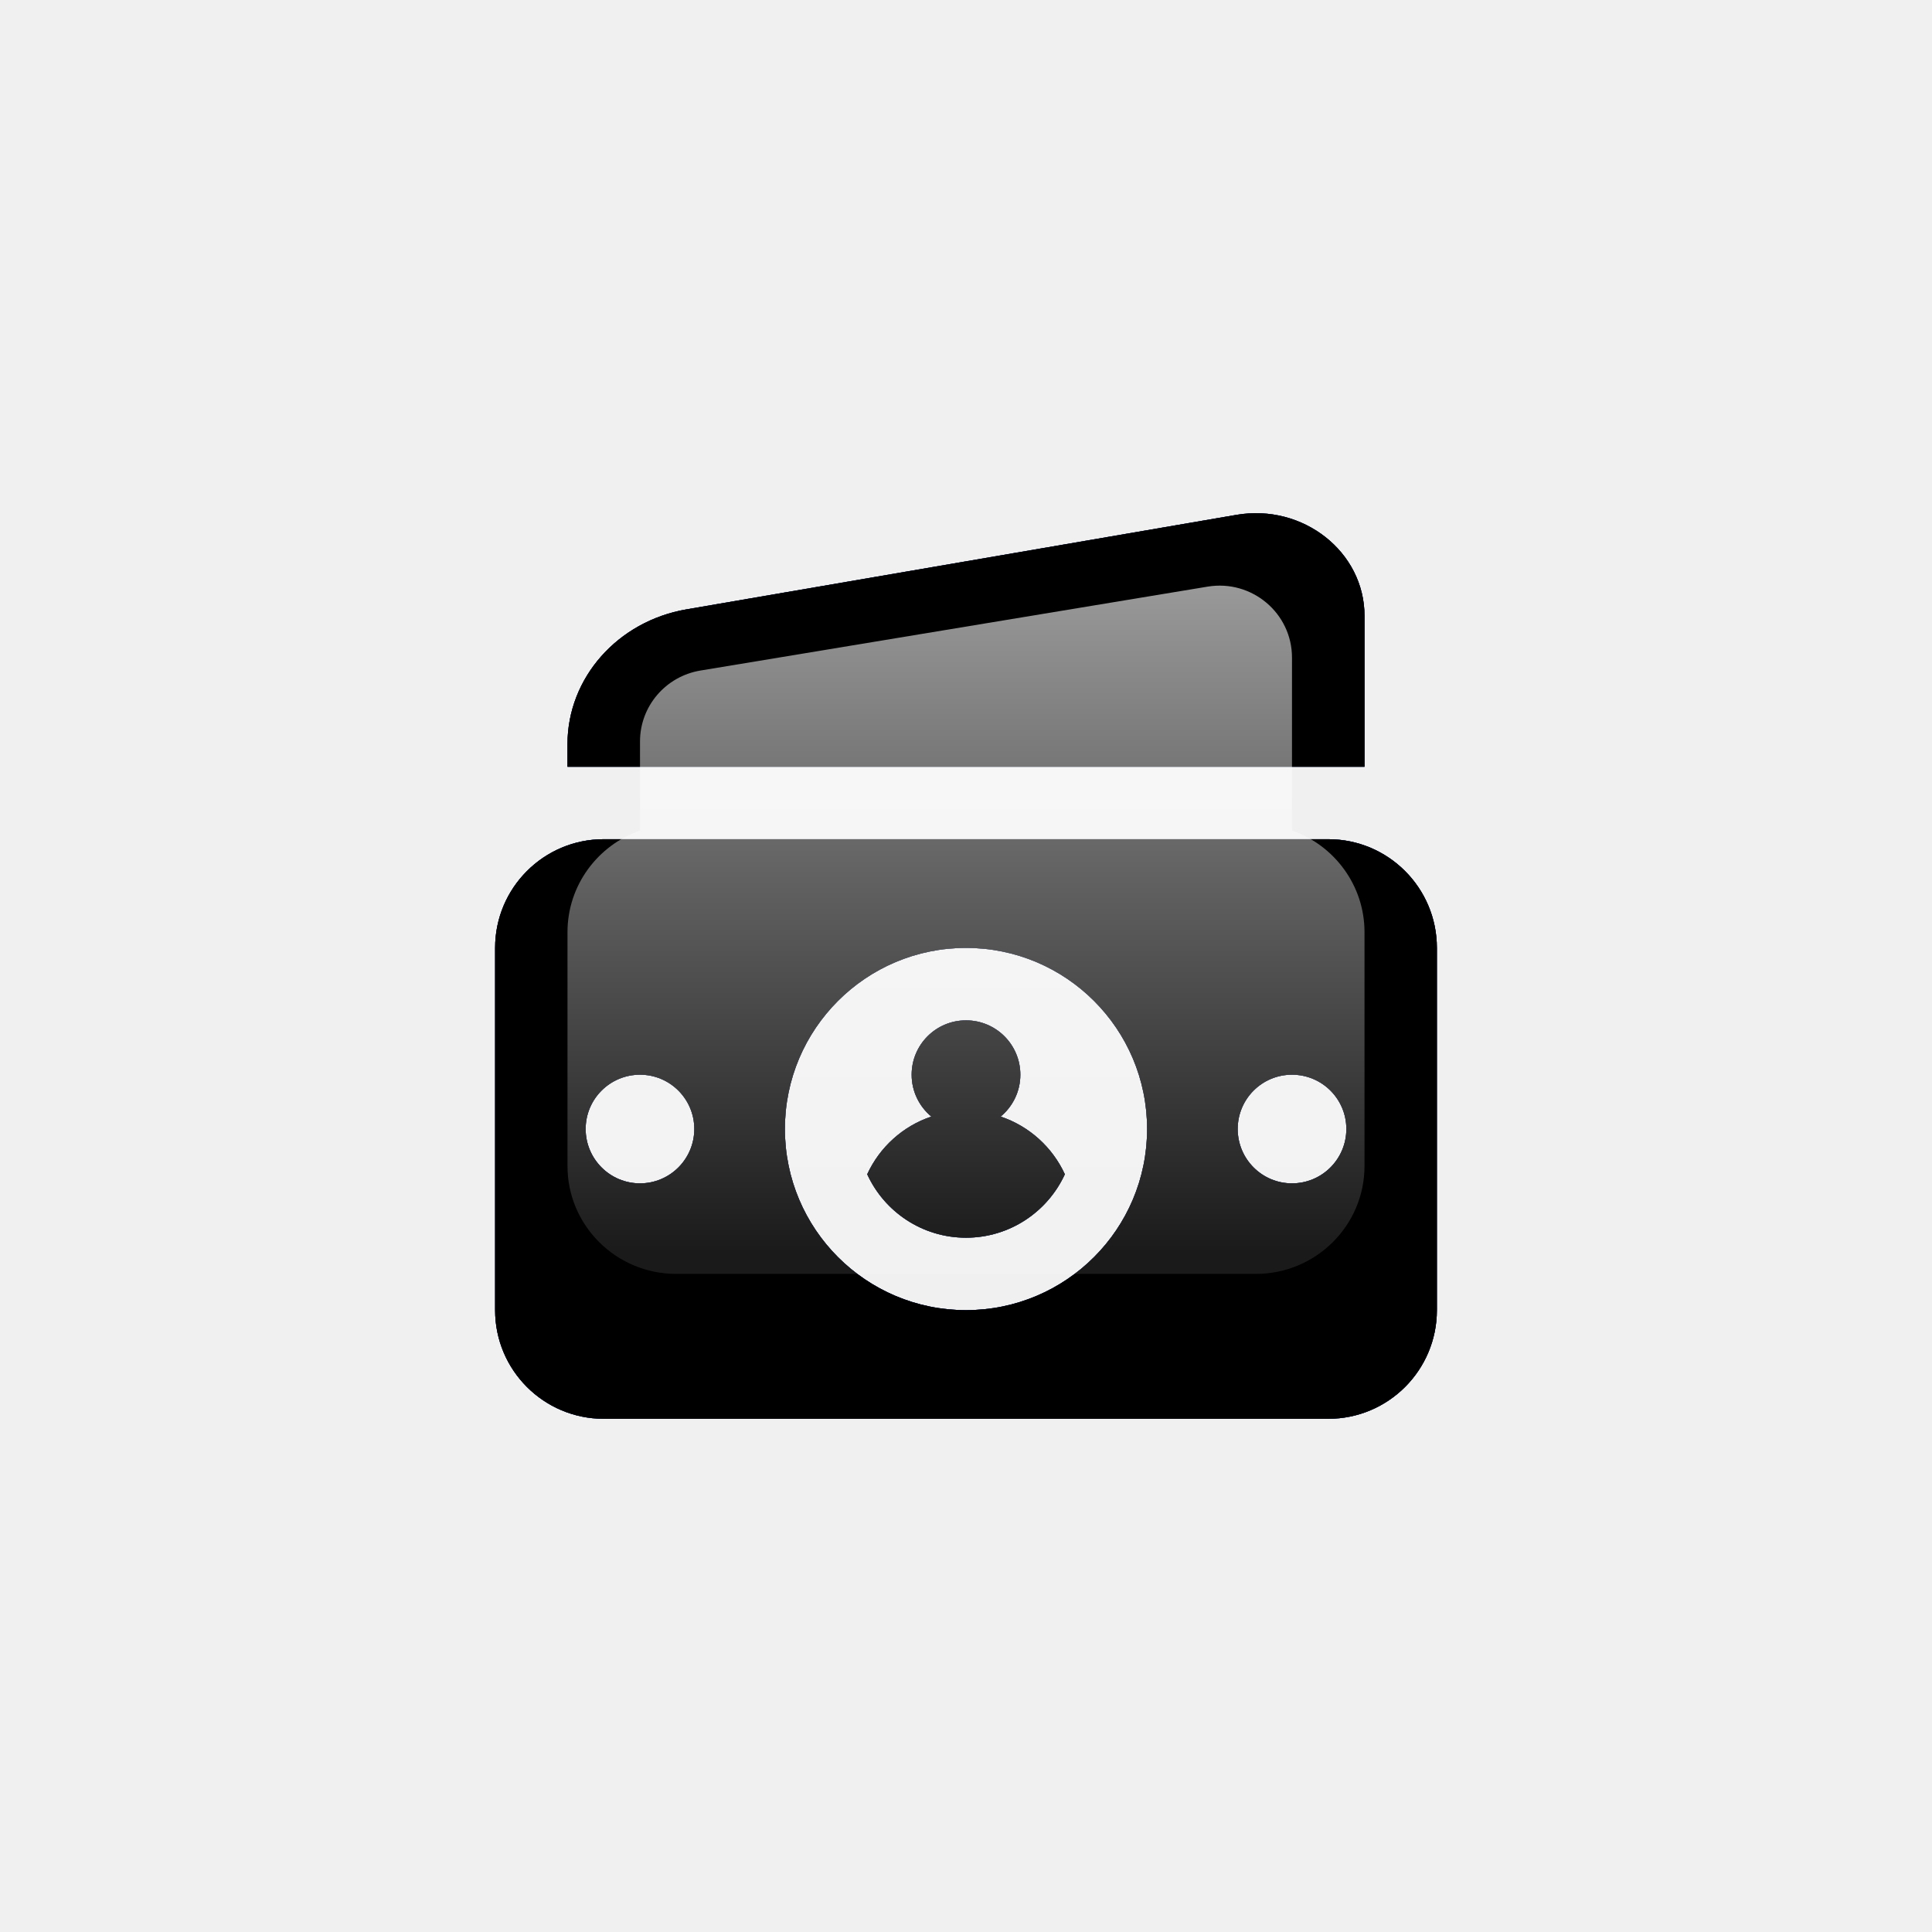
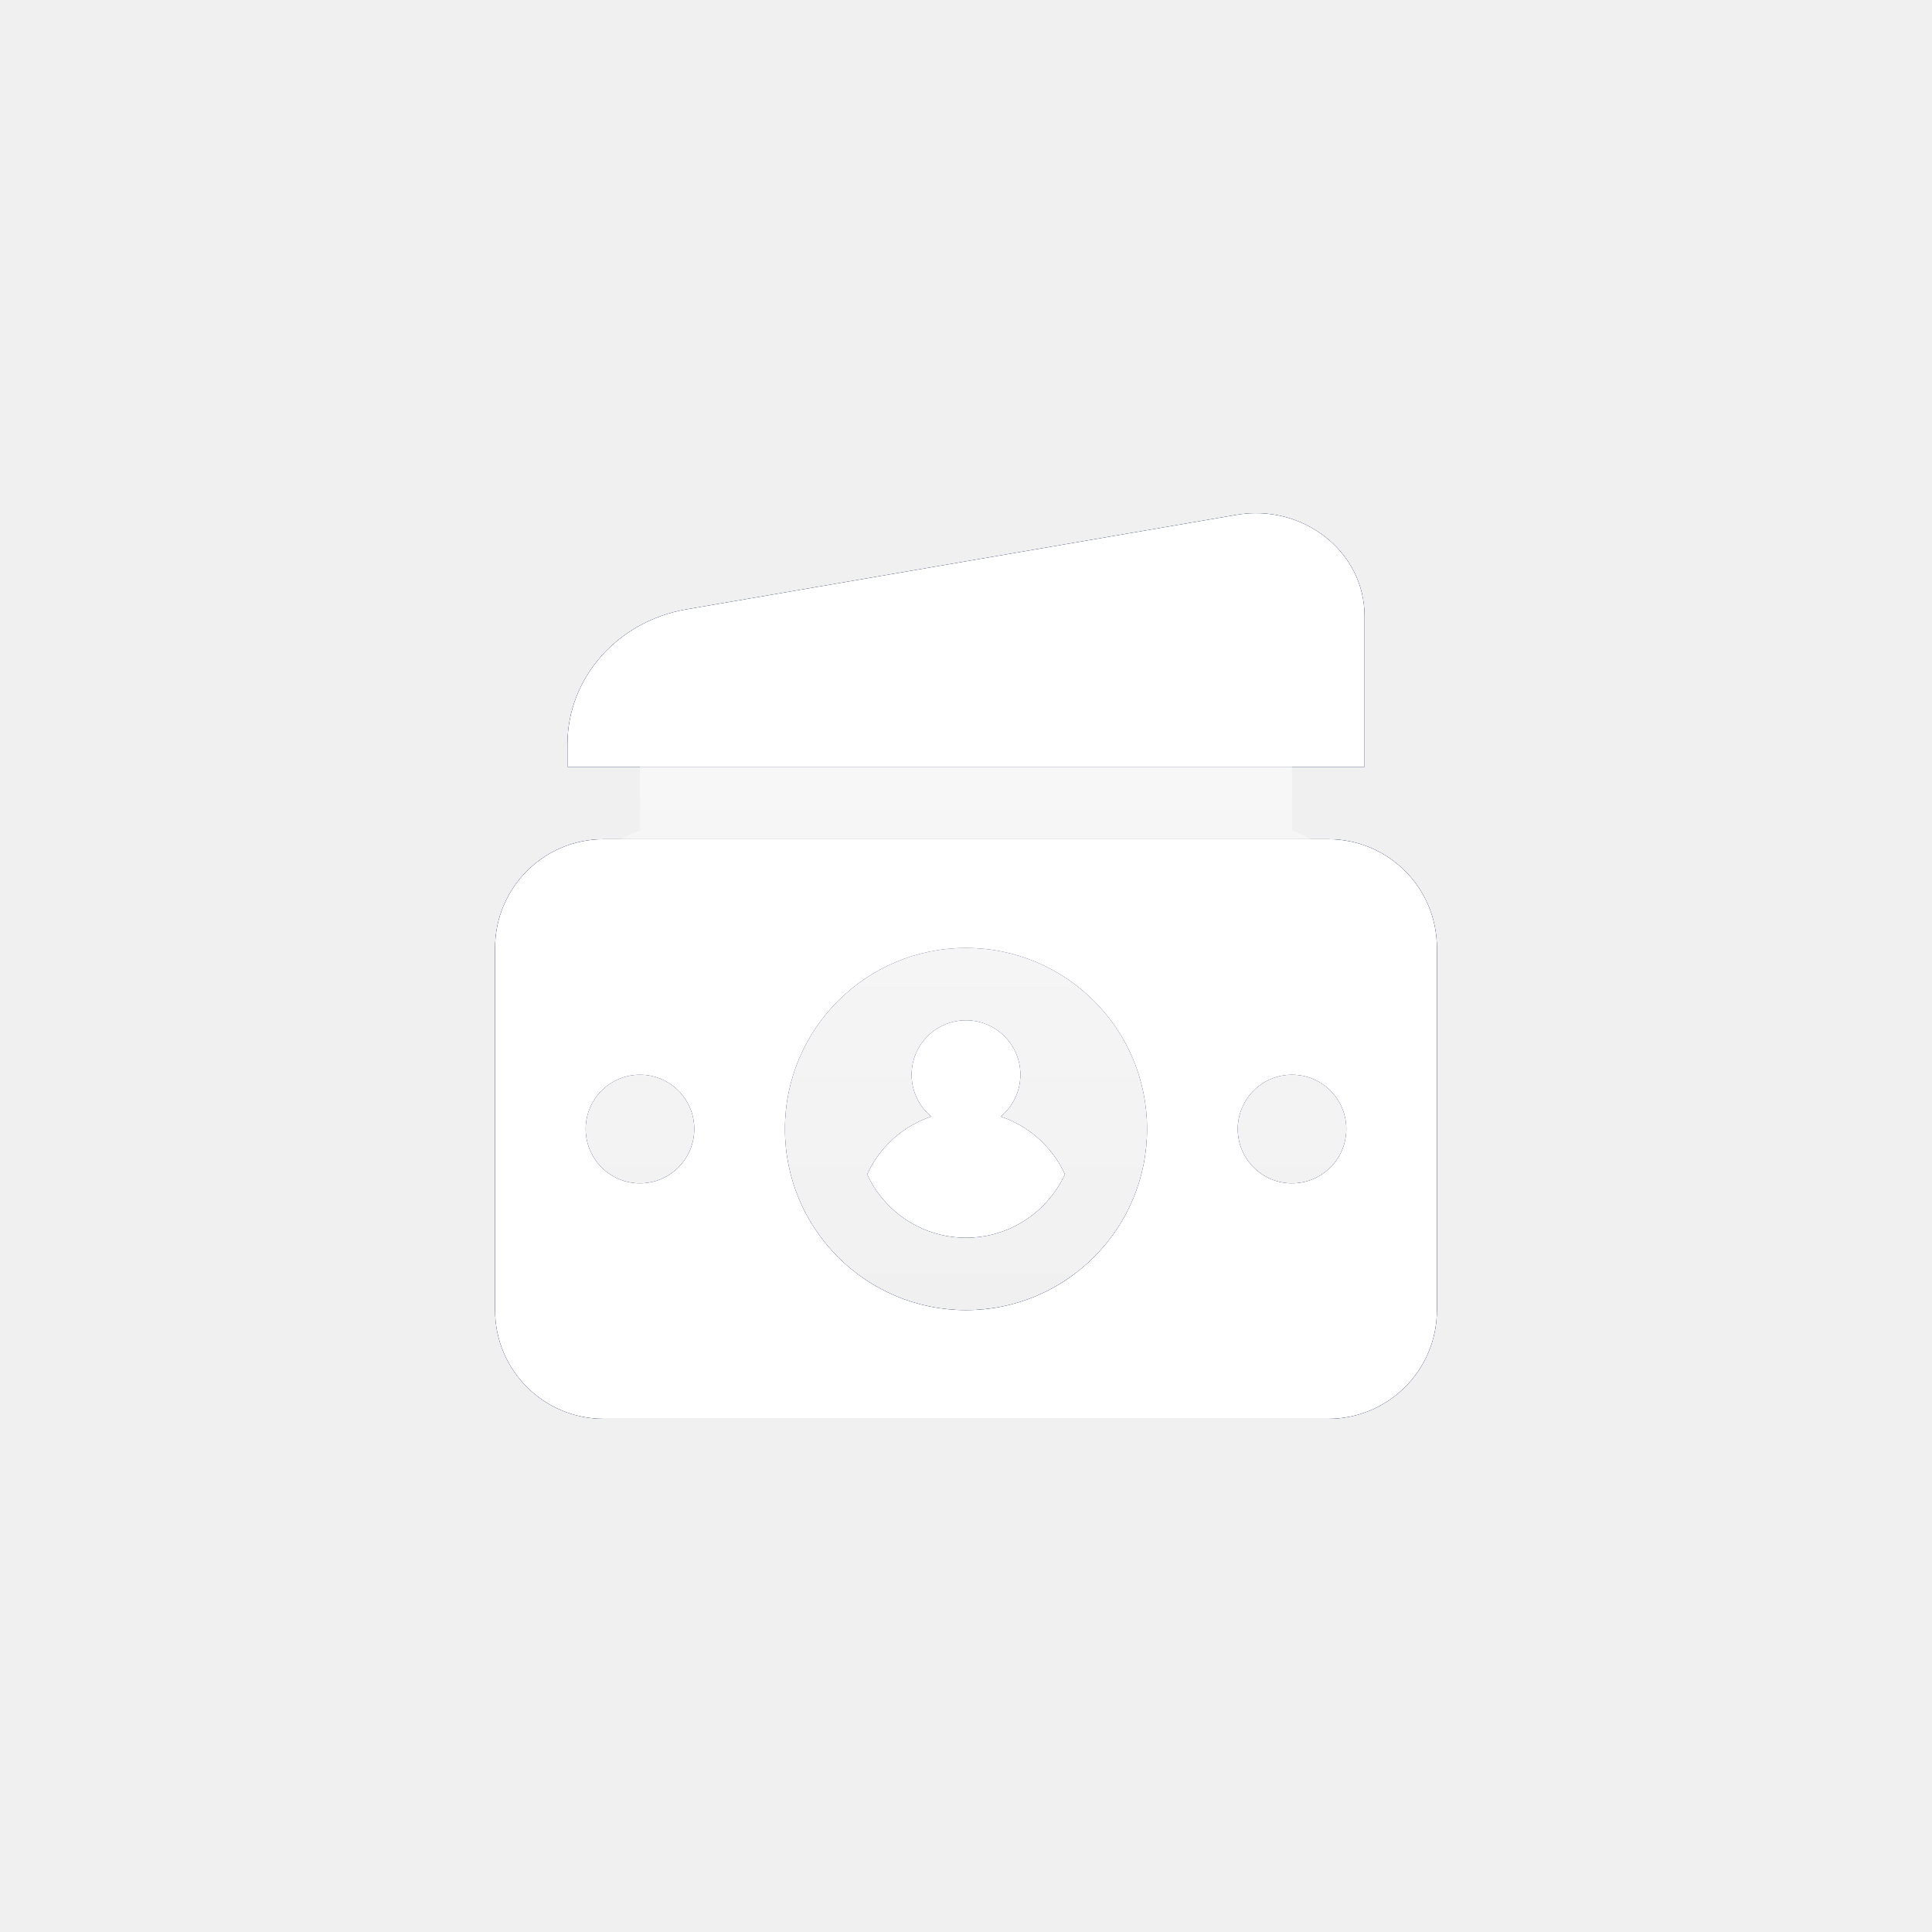
<svg xmlns="http://www.w3.org/2000/svg" width="30" height="30" viewBox="0 0 30 30" fill="none">
  <path fill-rule="evenodd" clip-rule="evenodd" d="M7.688 20.344V14.719C7.688 13.787 8.443 13.031 9.375 13.031H20.625C21.557 13.031 22.312 13.787 22.312 14.719V20.344C22.312 21.276 21.557 22.031 20.625 22.031H9.375C8.443 22.031 7.688 21.276 7.688 20.344ZM9.938 18.375C10.403 18.375 10.781 17.997 10.781 17.531C10.781 17.065 10.403 16.688 9.938 16.688C9.472 16.688 9.094 17.065 9.094 17.531C9.094 17.997 9.472 18.375 9.938 18.375ZM20.062 18.375C20.529 18.375 20.906 17.997 20.906 17.531C20.906 17.065 20.529 16.688 20.062 16.688C19.596 16.688 19.219 17.065 19.219 17.531C19.219 17.997 19.596 18.375 20.062 18.375ZM15 20.344C16.553 20.344 17.812 19.084 17.812 17.531C17.812 15.978 16.553 14.719 15 14.719C13.447 14.719 12.188 15.978 12.188 17.531C12.188 19.084 13.447 20.344 15 20.344Z" fill="#040E2C" />
  <path fill-rule="evenodd" clip-rule="evenodd" d="M7.688 20.344V14.719C7.688 13.787 8.443 13.031 9.375 13.031H20.625C21.557 13.031 22.312 13.787 22.312 14.719V20.344C22.312 21.276 21.557 22.031 20.625 22.031H9.375C8.443 22.031 7.688 21.276 7.688 20.344ZM9.938 18.375C10.403 18.375 10.781 17.997 10.781 17.531C10.781 17.065 10.403 16.688 9.938 16.688C9.472 16.688 9.094 17.065 9.094 17.531C9.094 17.997 9.472 18.375 9.938 18.375ZM20.062 18.375C20.529 18.375 20.906 17.997 20.906 17.531C20.906 17.065 20.529 16.688 20.062 16.688C19.596 16.688 19.219 17.065 19.219 17.531C19.219 17.997 19.596 18.375 20.062 18.375ZM15 20.344C16.553 20.344 17.812 19.084 17.812 17.531C17.812 15.978 16.553 14.719 15 14.719C13.447 14.719 12.188 15.978 12.188 17.531C12.188 19.084 13.447 20.344 15 20.344Z" fill="#0F215C" />
-   <path fill-rule="evenodd" clip-rule="evenodd" d="M7.688 20.344V14.719C7.688 13.787 8.443 13.031 9.375 13.031H20.625C21.557 13.031 22.312 13.787 22.312 14.719V20.344C22.312 21.276 21.557 22.031 20.625 22.031H9.375C8.443 22.031 7.688 21.276 7.688 20.344ZM9.938 18.375C10.403 18.375 10.781 17.997 10.781 17.531C10.781 17.065 10.403 16.688 9.938 16.688C9.472 16.688 9.094 17.065 9.094 17.531C9.094 17.997 9.472 18.375 9.938 18.375ZM20.062 18.375C20.529 18.375 20.906 17.997 20.906 17.531C20.906 17.065 20.529 16.688 20.062 16.688C19.596 16.688 19.219 17.065 19.219 17.531C19.219 17.997 19.596 18.375 20.062 18.375ZM15 20.344C16.553 20.344 17.812 19.084 17.812 17.531C17.812 15.978 16.553 14.719 15 14.719C13.447 14.719 12.188 15.978 12.188 17.531C12.188 19.084 13.447 20.344 15 20.344Z" fill="black" />
+   <path fill-rule="evenodd" clip-rule="evenodd" d="M7.688 20.344V14.719C7.688 13.787 8.443 13.031 9.375 13.031H20.625C21.557 13.031 22.312 13.787 22.312 14.719V20.344C22.312 21.276 21.557 22.031 20.625 22.031H9.375C8.443 22.031 7.688 21.276 7.688 20.344ZM9.938 18.375C10.403 18.375 10.781 17.997 10.781 17.531C10.781 17.065 10.403 16.688 9.938 16.688C9.472 16.688 9.094 17.065 9.094 17.531C9.094 17.997 9.472 18.375 9.938 18.375ZM20.062 18.375C20.529 18.375 20.906 17.997 20.906 17.531C20.906 17.065 20.529 16.688 20.062 16.688C19.596 16.688 19.219 17.065 19.219 17.531C19.219 17.997 19.596 18.375 20.062 18.375ZM15 20.344C16.553 20.344 17.812 19.084 17.812 17.531C17.812 15.978 16.553 14.719 15 14.719C13.447 14.719 12.188 15.978 12.188 17.531C12.188 19.084 13.447 20.344 15 20.344Z" fill="white" />
  <path d="M21.188 9.564V11.906H8.812V11.555C8.812 10.527 9.59 9.646 10.66 9.462L19.198 7.995C20.234 7.817 21.188 8.569 21.188 9.564Z" fill="#040E2C" />
  <path d="M21.188 9.564V11.906H8.812V11.555C8.812 10.527 9.59 9.646 10.66 9.462L19.198 7.995C20.234 7.817 21.188 8.569 21.188 9.564Z" fill="#0F215C" />
-   <path d="M21.188 9.564V11.906H8.812V11.555C8.812 10.527 9.59 9.646 10.66 9.462L19.198 7.995C20.234 7.817 21.188 8.569 21.188 9.564Z" fill="black" />
+   <path d="M21.188 9.564V11.906H8.812V11.555C8.812 10.527 9.59 9.646 10.66 9.462L19.198 7.995C20.234 7.817 21.188 8.569 21.188 9.564Z" fill="white" />
  <path d="M15.538 17.338C15.725 17.183 15.844 16.949 15.844 16.688C15.844 16.221 15.466 15.844 15 15.844C14.534 15.844 14.156 16.221 14.156 16.688C14.156 16.949 14.275 17.183 14.462 17.338C14.019 17.486 13.659 17.814 13.466 18.234C13.732 18.815 14.319 19.219 15 19.219C15.681 19.219 16.268 18.815 16.535 18.234C16.342 17.814 15.981 17.486 15.538 17.338Z" fill="#040E2C" />
  <path d="M15.538 17.338C15.725 17.183 15.844 16.949 15.844 16.688C15.844 16.221 15.466 15.844 15 15.844C14.534 15.844 14.156 16.221 14.156 16.688C14.156 16.949 14.275 17.183 14.462 17.338C14.019 17.486 13.659 17.814 13.466 18.234C13.732 18.815 14.319 19.219 15 19.219C15.681 19.219 16.268 18.815 16.535 18.234C16.342 17.814 15.981 17.486 15.538 17.338Z" fill="#0F215C" />
-   <path d="M15.538 17.338C15.725 17.183 15.844 16.949 15.844 16.688C15.844 16.221 15.466 15.844 15 15.844C14.534 15.844 14.156 16.221 14.156 16.688C14.156 16.949 14.275 17.183 14.462 17.338C14.019 17.486 13.659 17.814 13.466 18.234C13.732 18.815 14.319 19.219 15 19.219C15.681 19.219 16.268 18.815 16.535 18.234C16.342 17.814 15.981 17.486 15.538 17.338Z" fill="black" />
+   <path d="M15.538 17.338C15.725 17.183 15.844 16.949 15.844 16.688C15.844 16.221 15.466 15.844 15 15.844C14.534 15.844 14.156 16.221 14.156 16.688C14.156 16.949 14.275 17.183 14.462 17.338C14.019 17.486 13.659 17.814 13.466 18.234C13.732 18.815 14.319 19.219 15 19.219C15.681 19.219 16.268 18.815 16.535 18.234C16.342 17.814 15.981 17.486 15.538 17.338Z" fill="white" />
  <path d="M20.062 12.896C20.718 13.126 21.188 13.746 21.188 14.475V18.106C21.188 19.031 20.432 19.781 19.5 19.781H10.5C9.568 19.781 8.812 19.031 8.812 18.106V14.475C8.812 13.746 9.282 13.126 9.938 12.896V11.513C9.938 10.967 10.335 10.502 10.877 10.412L18.753 9.109C19.438 8.996 20.062 9.521 20.062 10.211V12.896Z" fill="url(#paint0_linear_51442_34026)" />
  <defs>
    <linearGradient id="paint0_linear_51442_34026" x1="16.125" y1="9.094" x2="16.125" y2="19.5" gradientUnits="userSpaceOnUse">
      <stop stop-color="white" stop-opacity="0.6" />
      <stop offset="1" stop-color="white" stop-opacity="0.1" />
    </linearGradient>
  </defs>
</svg>
